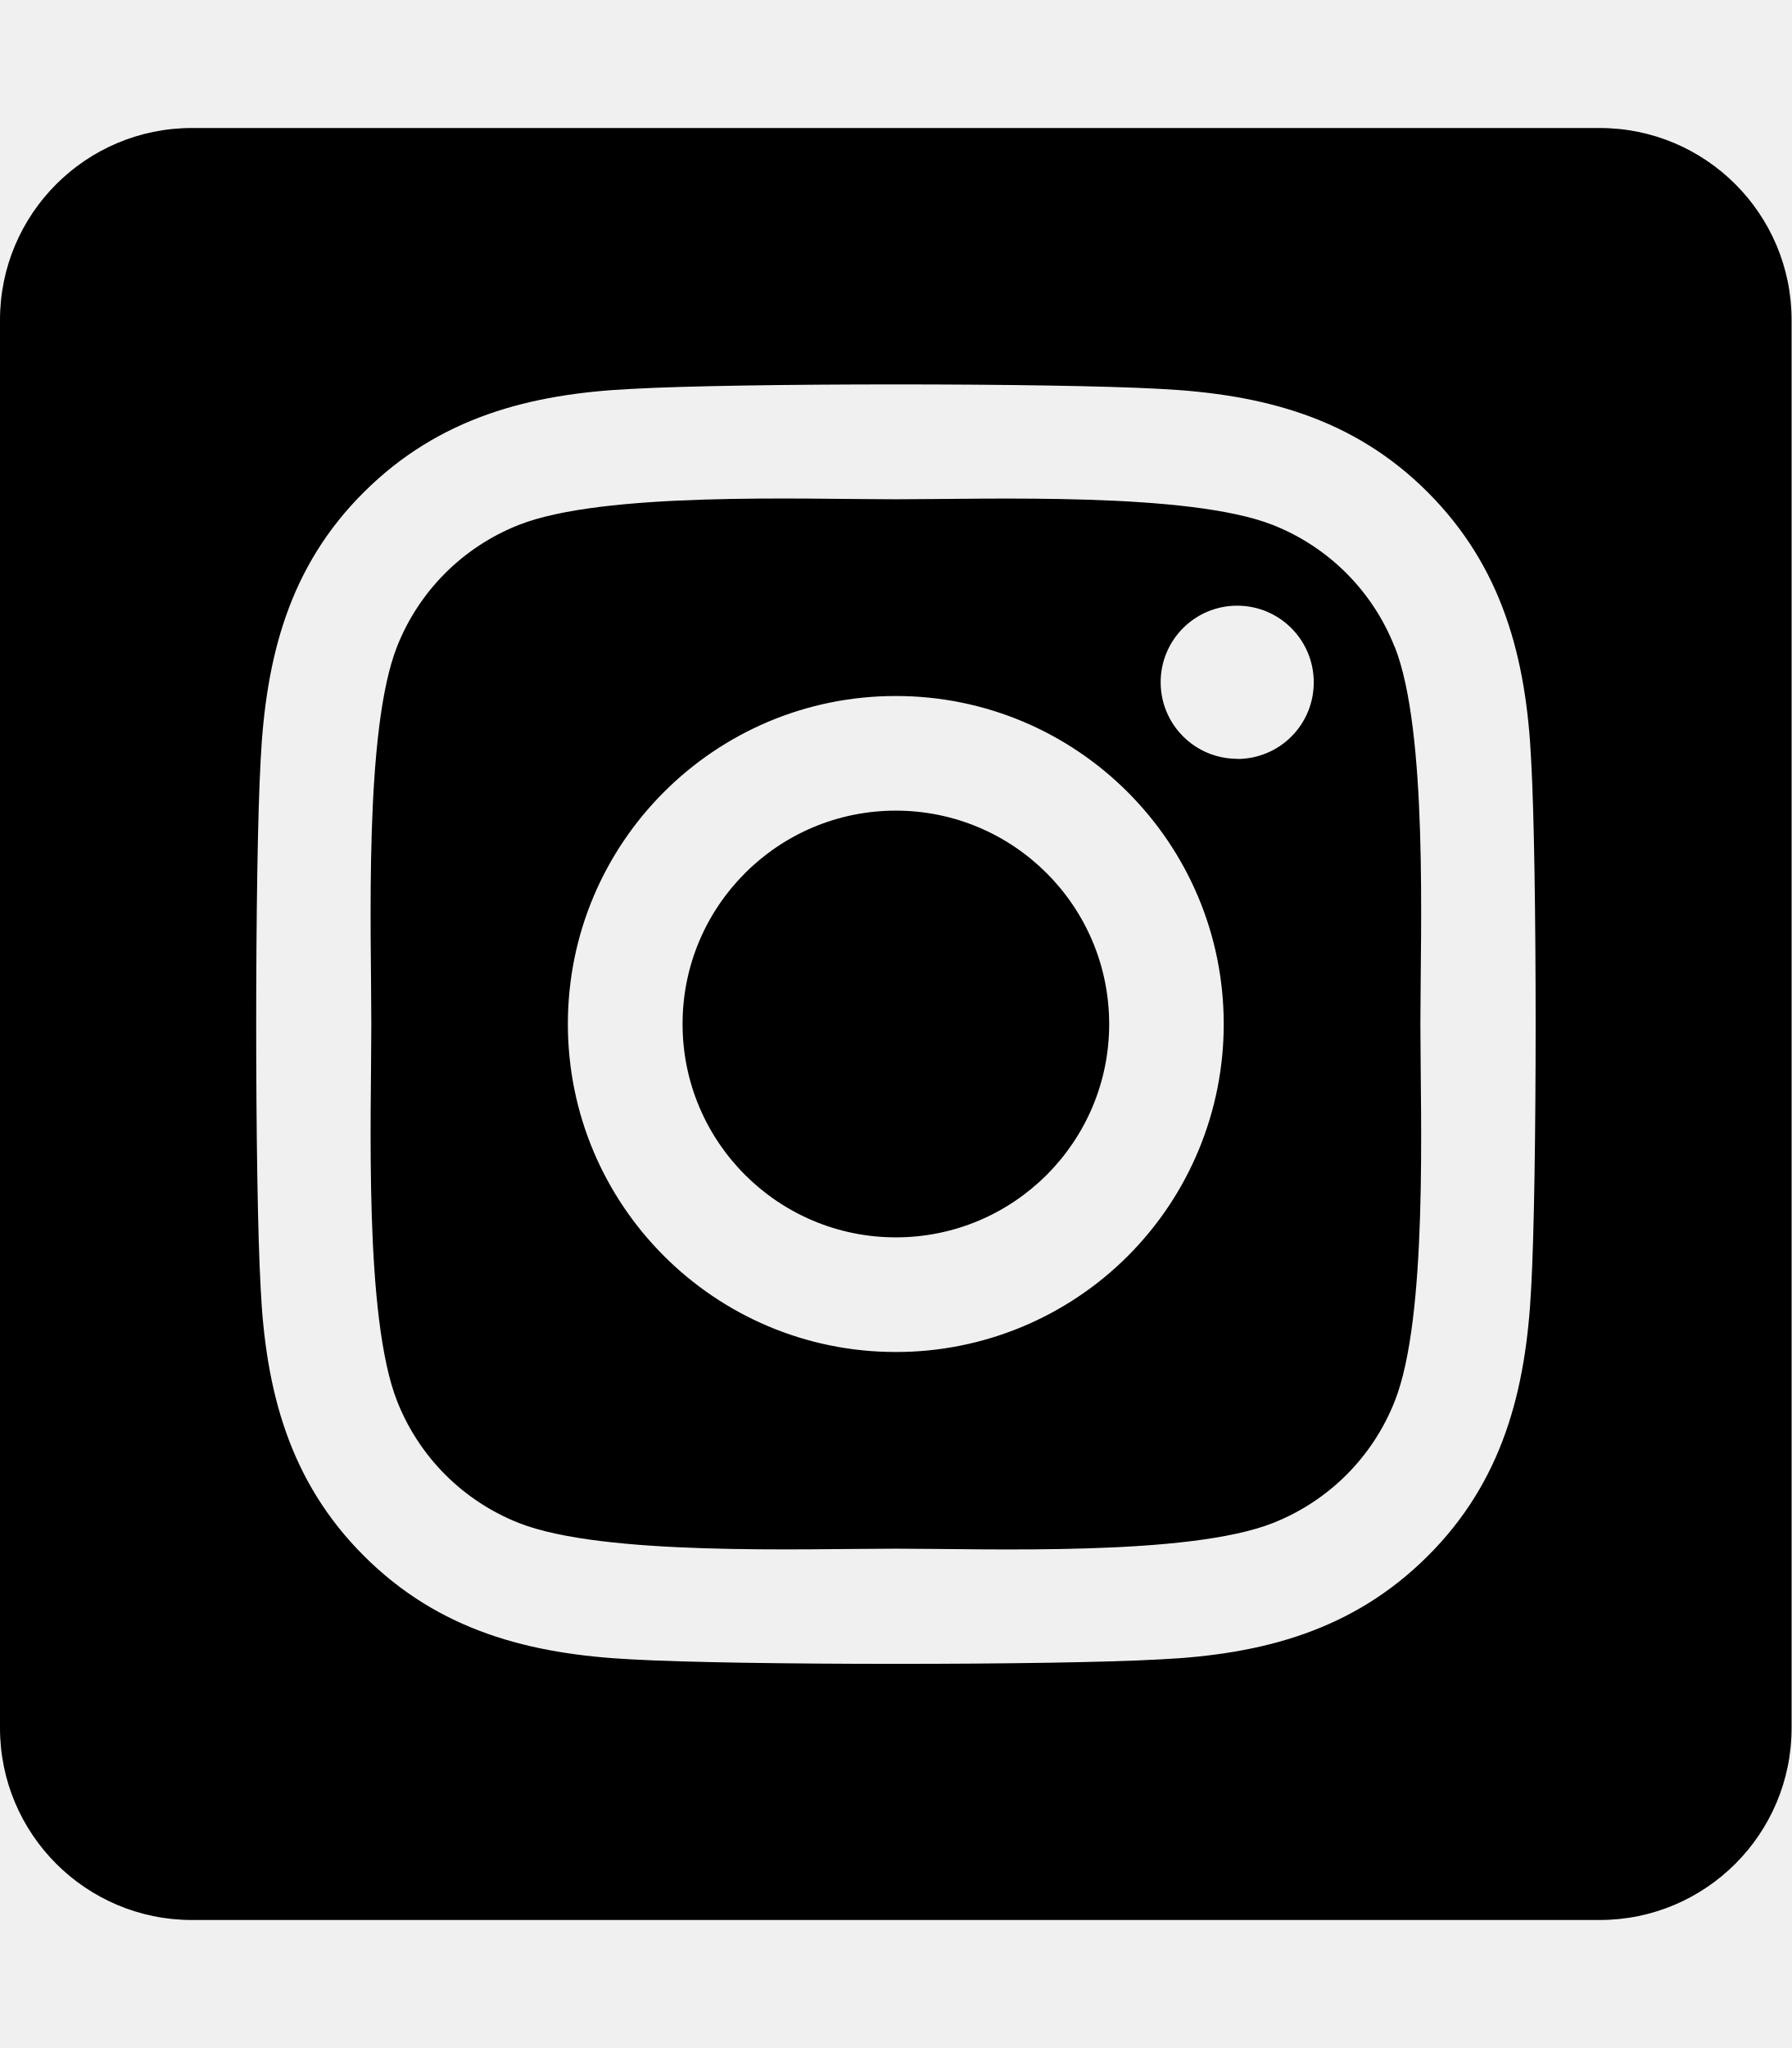
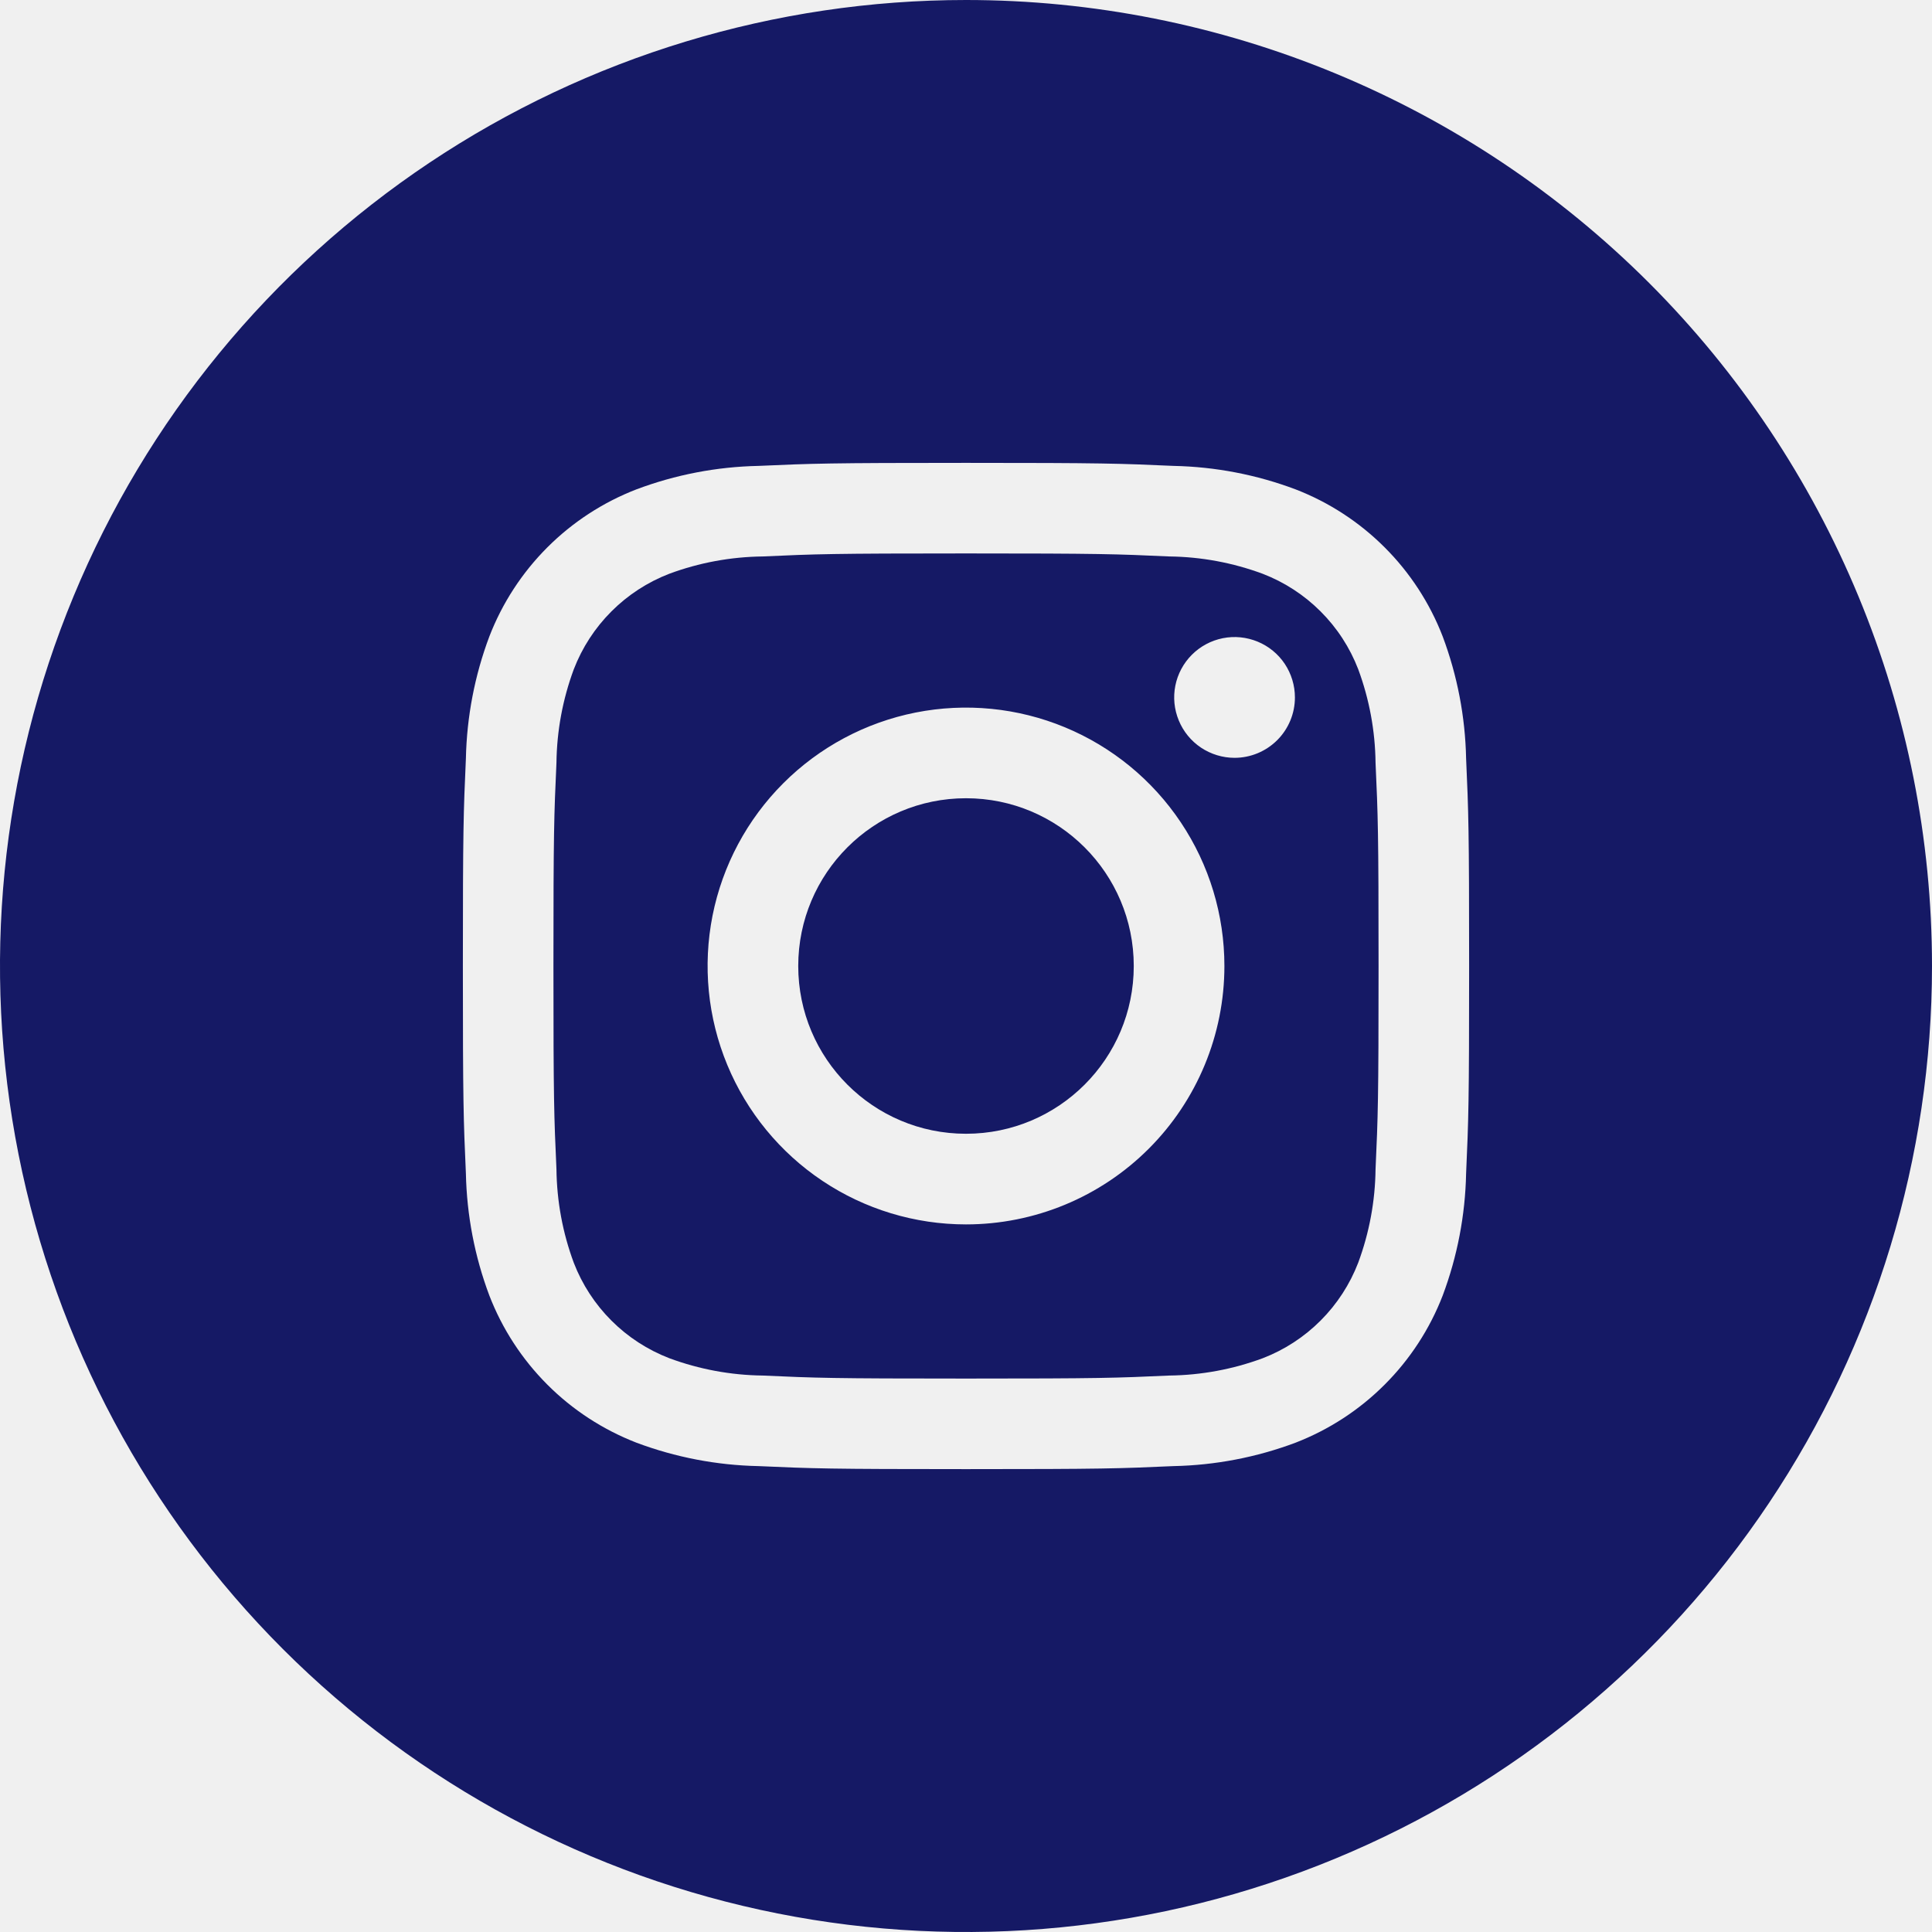
- <svg xmlns="http://www.w3.org/2000/svg" aria-hidden="true" focusable="false" data-prefix="fab" data-icon="instagram-square" class="svg-inline--fa fa-instagram-square fa-w-14" role="img" viewBox="0 0 448 512">
-   <path fill="currentColor" d="M224,202.66A53.34,53.34,0,1,0,277.36,256,53.38,53.38,0,0,0,224,202.66Zm124.71-41a54,54,0,0,0-30.41-30.41c-21-8.29-71-6.43-94.3-6.43s-73.25-1.93-94.31,6.43a54,54,0,0,0-30.41,30.41c-8.28,21-6.43,71.05-6.43,94.33S91,329.26,99.32,350.33a54,54,0,0,0,30.41,30.41c21,8.29,71,6.43,94.31,6.43s73.24,1.93,94.3-6.43a54,54,0,0,0,30.41-30.41c8.35-21,6.43-71.05,6.43-94.33S357.1,182.74,348.75,161.67ZM224,338a82,82,0,1,1,82-82A81.9,81.9,0,0,1,224,338Zm85.38-148.3a19.14,19.14,0,1,1,19.13-19.14A19.1,19.1,0,0,1,309.42,189.74ZM400,32H48A48,48,0,0,0,0,80V432a48,48,0,0,0,48,48H400a48,48,0,0,0,48-48V80A48,48,0,0,0,400,32ZM382.88,322c-1.29,25.63-7.14,48.34-25.85,67s-41.4,24.63-67,25.85c-26.41,1.49-105.59,1.49-132,0-25.63-1.29-48.26-7.15-67-25.85s-24.63-41.42-25.85-67c-1.49-26.42-1.49-105.61,0-132,1.29-25.63,7.07-48.34,25.85-67s41.47-24.56,67-25.78c26.41-1.49,105.59-1.49,132,0,25.63,1.29,48.33,7.15,67,25.85s24.63,41.42,25.85,67.05C384.37,216.44,384.37,295.56,382.88,322Z" />
+ <svg xmlns="http://www.w3.org/2000/svg" width="48" height="48" viewBox="0 0 48 48" fill="none">
+   <g clip-path="url(#clip0)">
+     <path d="M33.745 16.628C33.537 16.088 33.218 15.598 32.809 15.19C32.4 14.781 31.91 14.463 31.37 14.255C30.627 13.98 29.842 13.834 29.05 13.825C27.733 13.765 27.337 13.75 24 13.75C20.663 13.75 20.267 13.765 18.95 13.825C18.157 13.834 17.371 13.979 16.628 14.255C16.088 14.463 15.598 14.782 15.19 15.191C14.781 15.6 14.463 16.09 14.255 16.63C13.98 17.373 13.834 18.158 13.825 18.95C13.765 20.267 13.75 20.663 13.75 24C13.75 27.337 13.765 27.733 13.825 29.05C13.834 29.843 13.979 30.629 14.255 31.372C14.463 31.912 14.782 32.402 15.191 32.81C15.6 33.219 16.09 33.537 16.63 33.745C17.373 34.02 18.158 34.166 18.95 34.175C20.267 34.235 20.663 34.25 24 34.25C27.337 34.25 27.733 34.235 29.05 34.175C29.843 34.166 30.629 34.02 31.372 33.745C31.912 33.537 32.402 33.218 32.81 32.809C33.219 32.4 33.537 31.91 33.745 31.37C34.02 30.627 34.166 29.842 34.175 29.05C34.235 27.733 34.25 27.337 34.25 24C34.25 20.663 34.235 20.267 34.175 18.95C34.166 18.157 34.02 17.371 33.745 16.628ZM24 30.42C22.73 30.42 21.489 30.044 20.433 29.338C19.378 28.633 18.555 27.63 18.069 26.457C17.583 25.284 17.456 23.993 17.703 22.747C17.951 21.502 18.562 20.358 19.46 19.46C20.358 18.562 21.502 17.951 22.747 17.703C23.993 17.456 25.284 17.583 26.457 18.069C27.63 18.555 28.633 19.378 29.338 20.433C30.044 21.489 30.42 22.73 30.42 24C30.42 25.703 29.744 27.336 28.54 28.54C27.336 29.744 25.703 30.42 24 30.42ZM30.672 18.828C30.376 18.828 30.086 18.739 29.839 18.575C29.593 18.41 29.4 18.176 29.287 17.901C29.173 17.627 29.143 17.326 29.201 17.035C29.259 16.744 29.402 16.477 29.612 16.267C29.822 16.057 30.089 15.914 30.38 15.856C30.671 15.798 30.972 15.828 31.247 15.942C31.521 16.055 31.755 16.247 31.92 16.494C32.084 16.741 32.172 17.031 32.172 17.328C32.172 17.725 32.014 18.107 31.733 18.388C31.452 18.669 31.07 18.828 30.672 18.828Z" fill="#151965" />
+     <path d="M24 28.168C26.302 28.168 28.168 26.302 28.168 24C28.168 21.698 26.302 19.832 24 19.832C21.698 19.832 19.832 21.698 19.832 24C19.832 26.302 21.698 28.168 24 28.168Z" fill="#151965" />
+     <path d="M24 0C19.253 0 14.613 1.408 10.666 4.045C6.72 6.682 3.643 10.43 1.827 14.816C0.01 19.201 -0.465 24.027 0.461 28.682C1.387 33.338 3.673 37.614 7.029 40.971C10.386 44.327 14.662 46.613 19.318 47.539C23.973 48.465 28.799 47.99 33.184 46.173C37.57 44.357 41.318 41.281 43.955 37.334C46.592 33.387 48 28.747 48 24C48 20.848 47.379 17.727 46.173 14.816C44.967 11.904 43.199 9.258 40.971 7.029C38.742 4.801 36.096 3.033 33.184 1.827C30.273 0.621 27.152 0 24 0ZM36.425 29.155C36.404 30.192 36.207 31.217 35.843 32.188C35.522 33.018 35.031 33.772 34.401 34.401C33.772 35.031 33.018 35.521 32.188 35.843C31.217 36.207 30.192 36.404 29.155 36.425C27.82 36.485 27.395 36.5 24 36.5C20.605 36.5 20.18 36.485 18.845 36.425C17.808 36.404 16.783 36.207 15.812 35.843C14.982 35.521 14.228 35.031 13.599 34.401C12.97 33.772 12.479 33.018 12.158 32.188C11.793 31.217 11.597 30.192 11.575 29.155C11.515 27.82 11.5 27.395 11.5 24C11.5 20.605 11.515 20.18 11.575 18.845C11.597 17.808 11.793 16.783 12.158 15.812C12.479 14.982 12.97 14.228 13.599 13.599C14.228 12.97 14.982 12.479 15.812 12.158C16.783 11.793 17.808 11.596 18.845 11.575C20.18 11.515 20.605 11.5 24 11.5C27.395 11.5 27.82 11.515 29.155 11.575C30.192 11.596 31.217 11.793 32.188 12.158C33.018 12.479 33.772 12.97 34.401 13.599C35.031 14.228 35.522 14.982 35.843 15.812C36.207 16.783 36.404 17.808 36.425 18.845C36.485 20.18 36.5 20.605 36.5 24C36.5 27.395 36.485 27.82 36.425 29.155Z" fill="#151965" />
+   </g>
+   <defs>
+     <clipPath id="clip0">
+       <rect width="48" height="48" fill="white" />
+     </clipPath>
+   </defs>
</svg>
